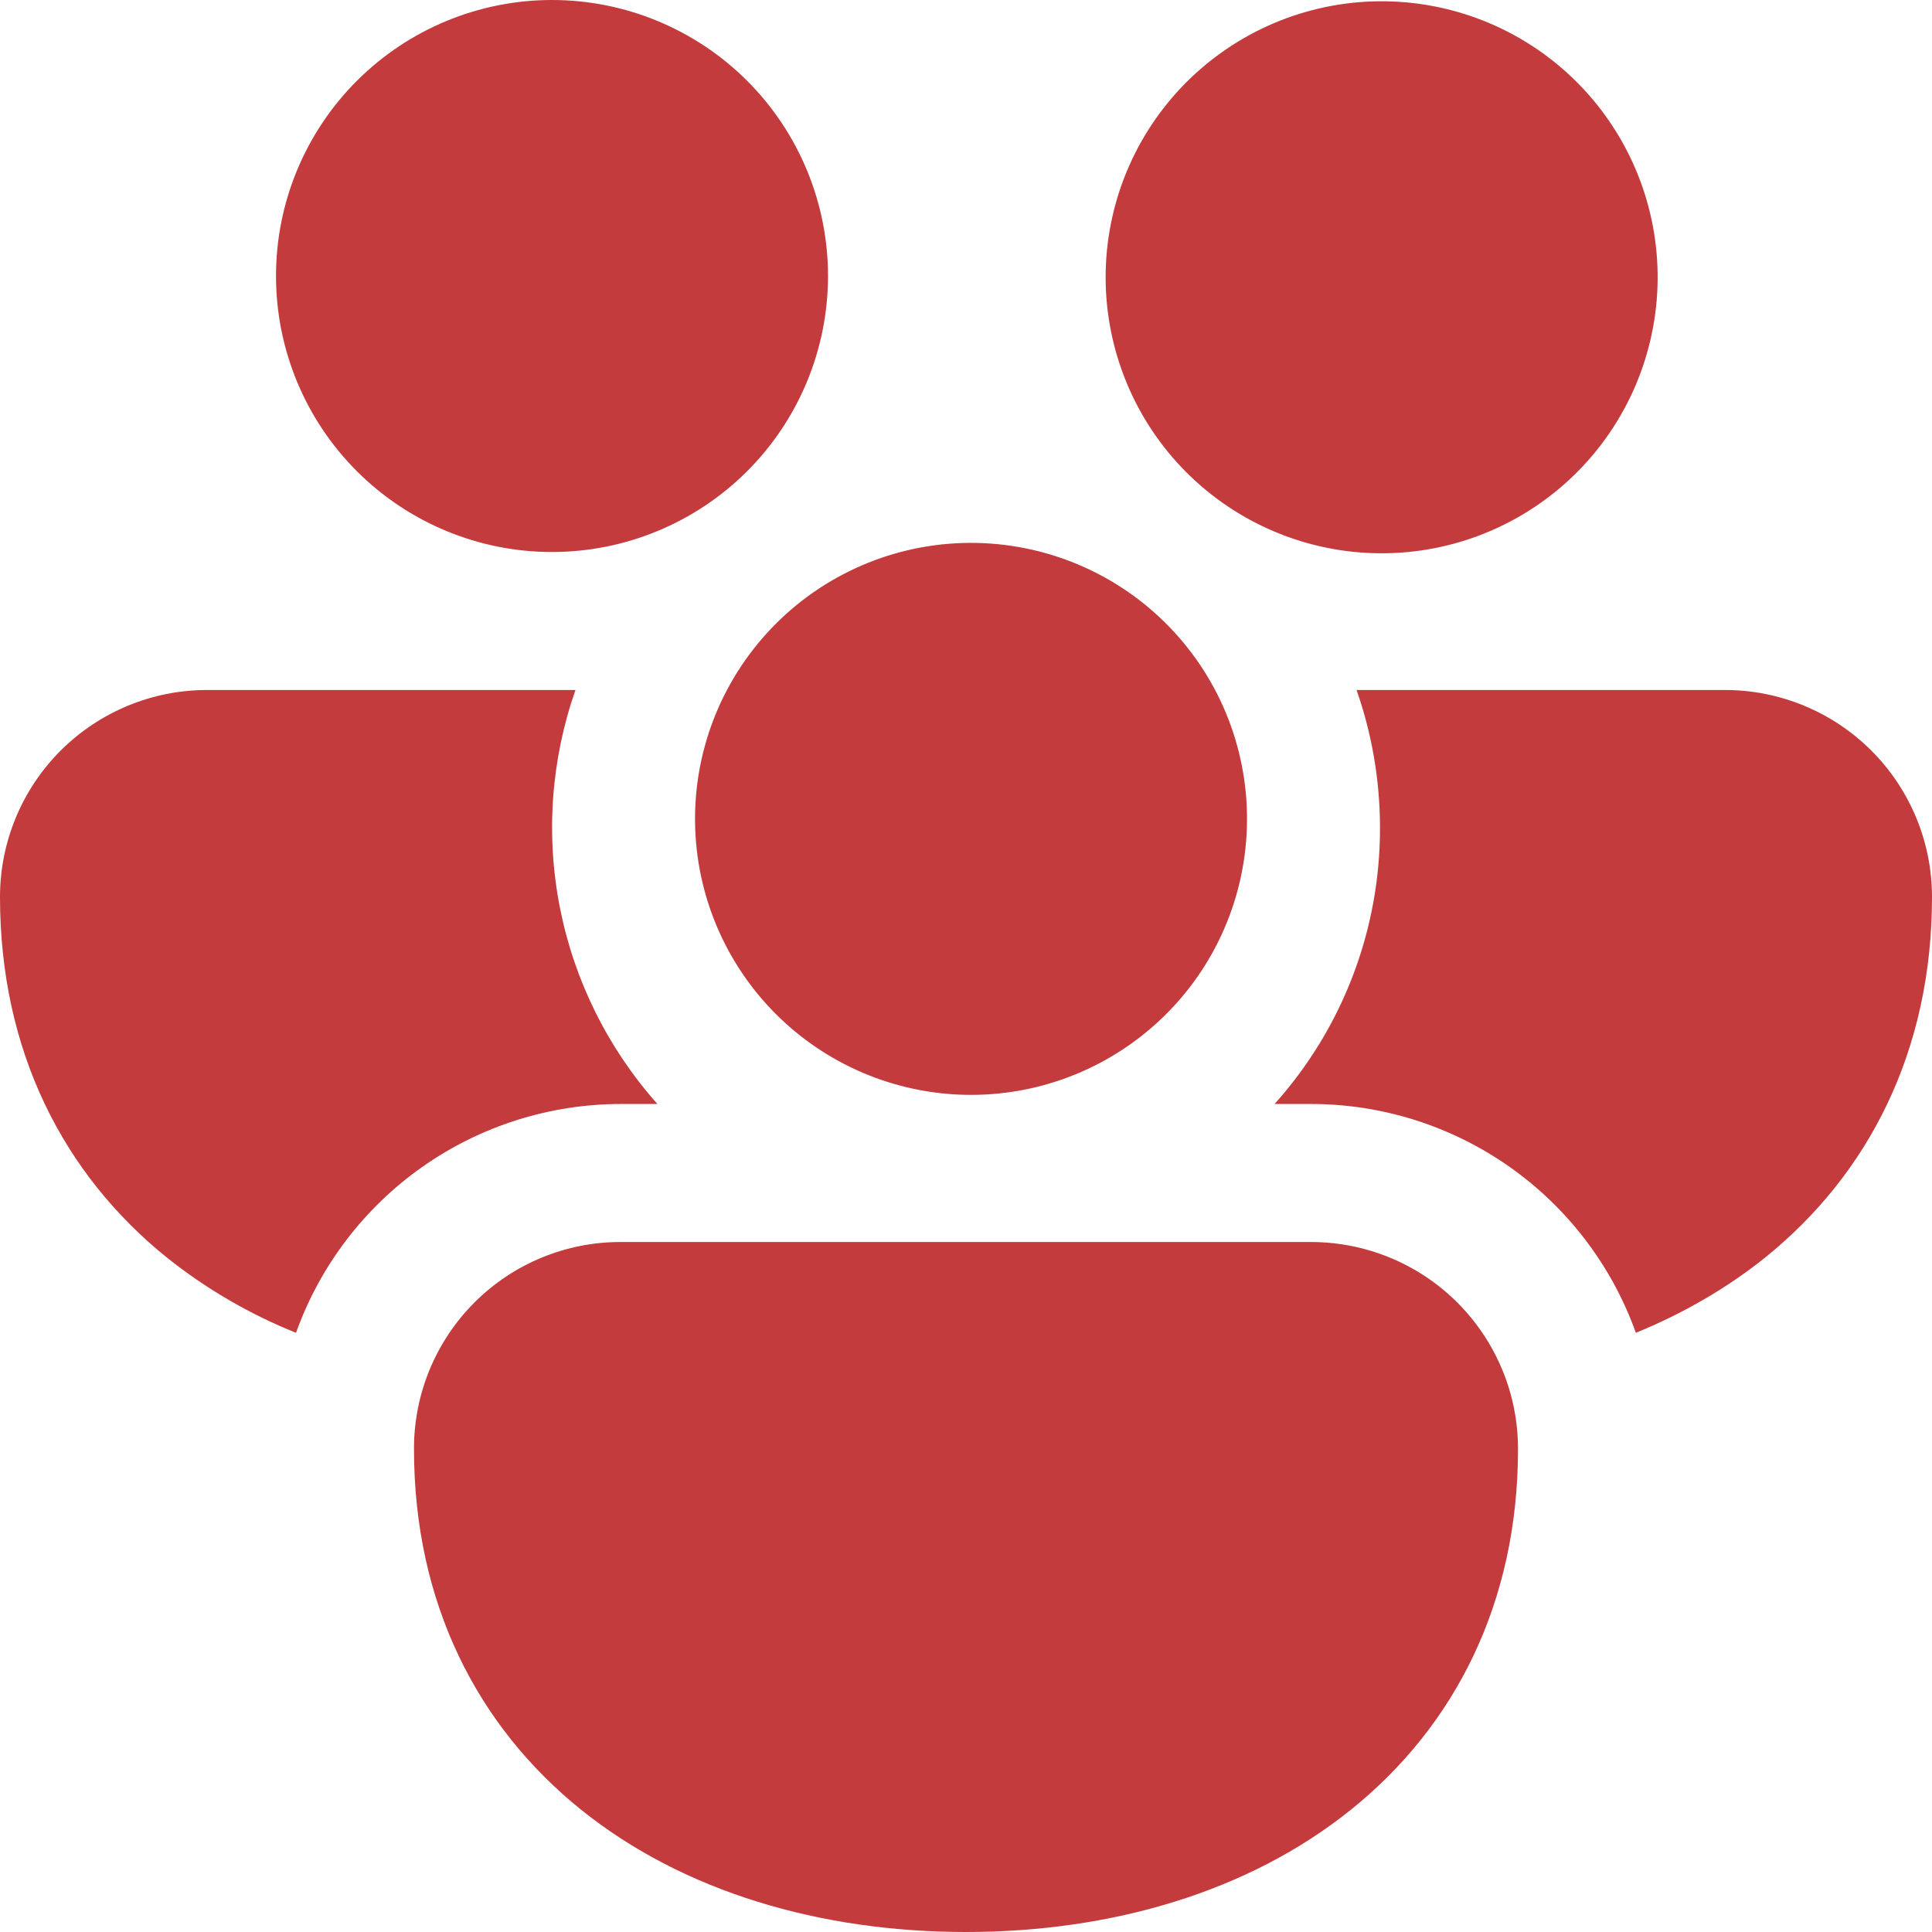
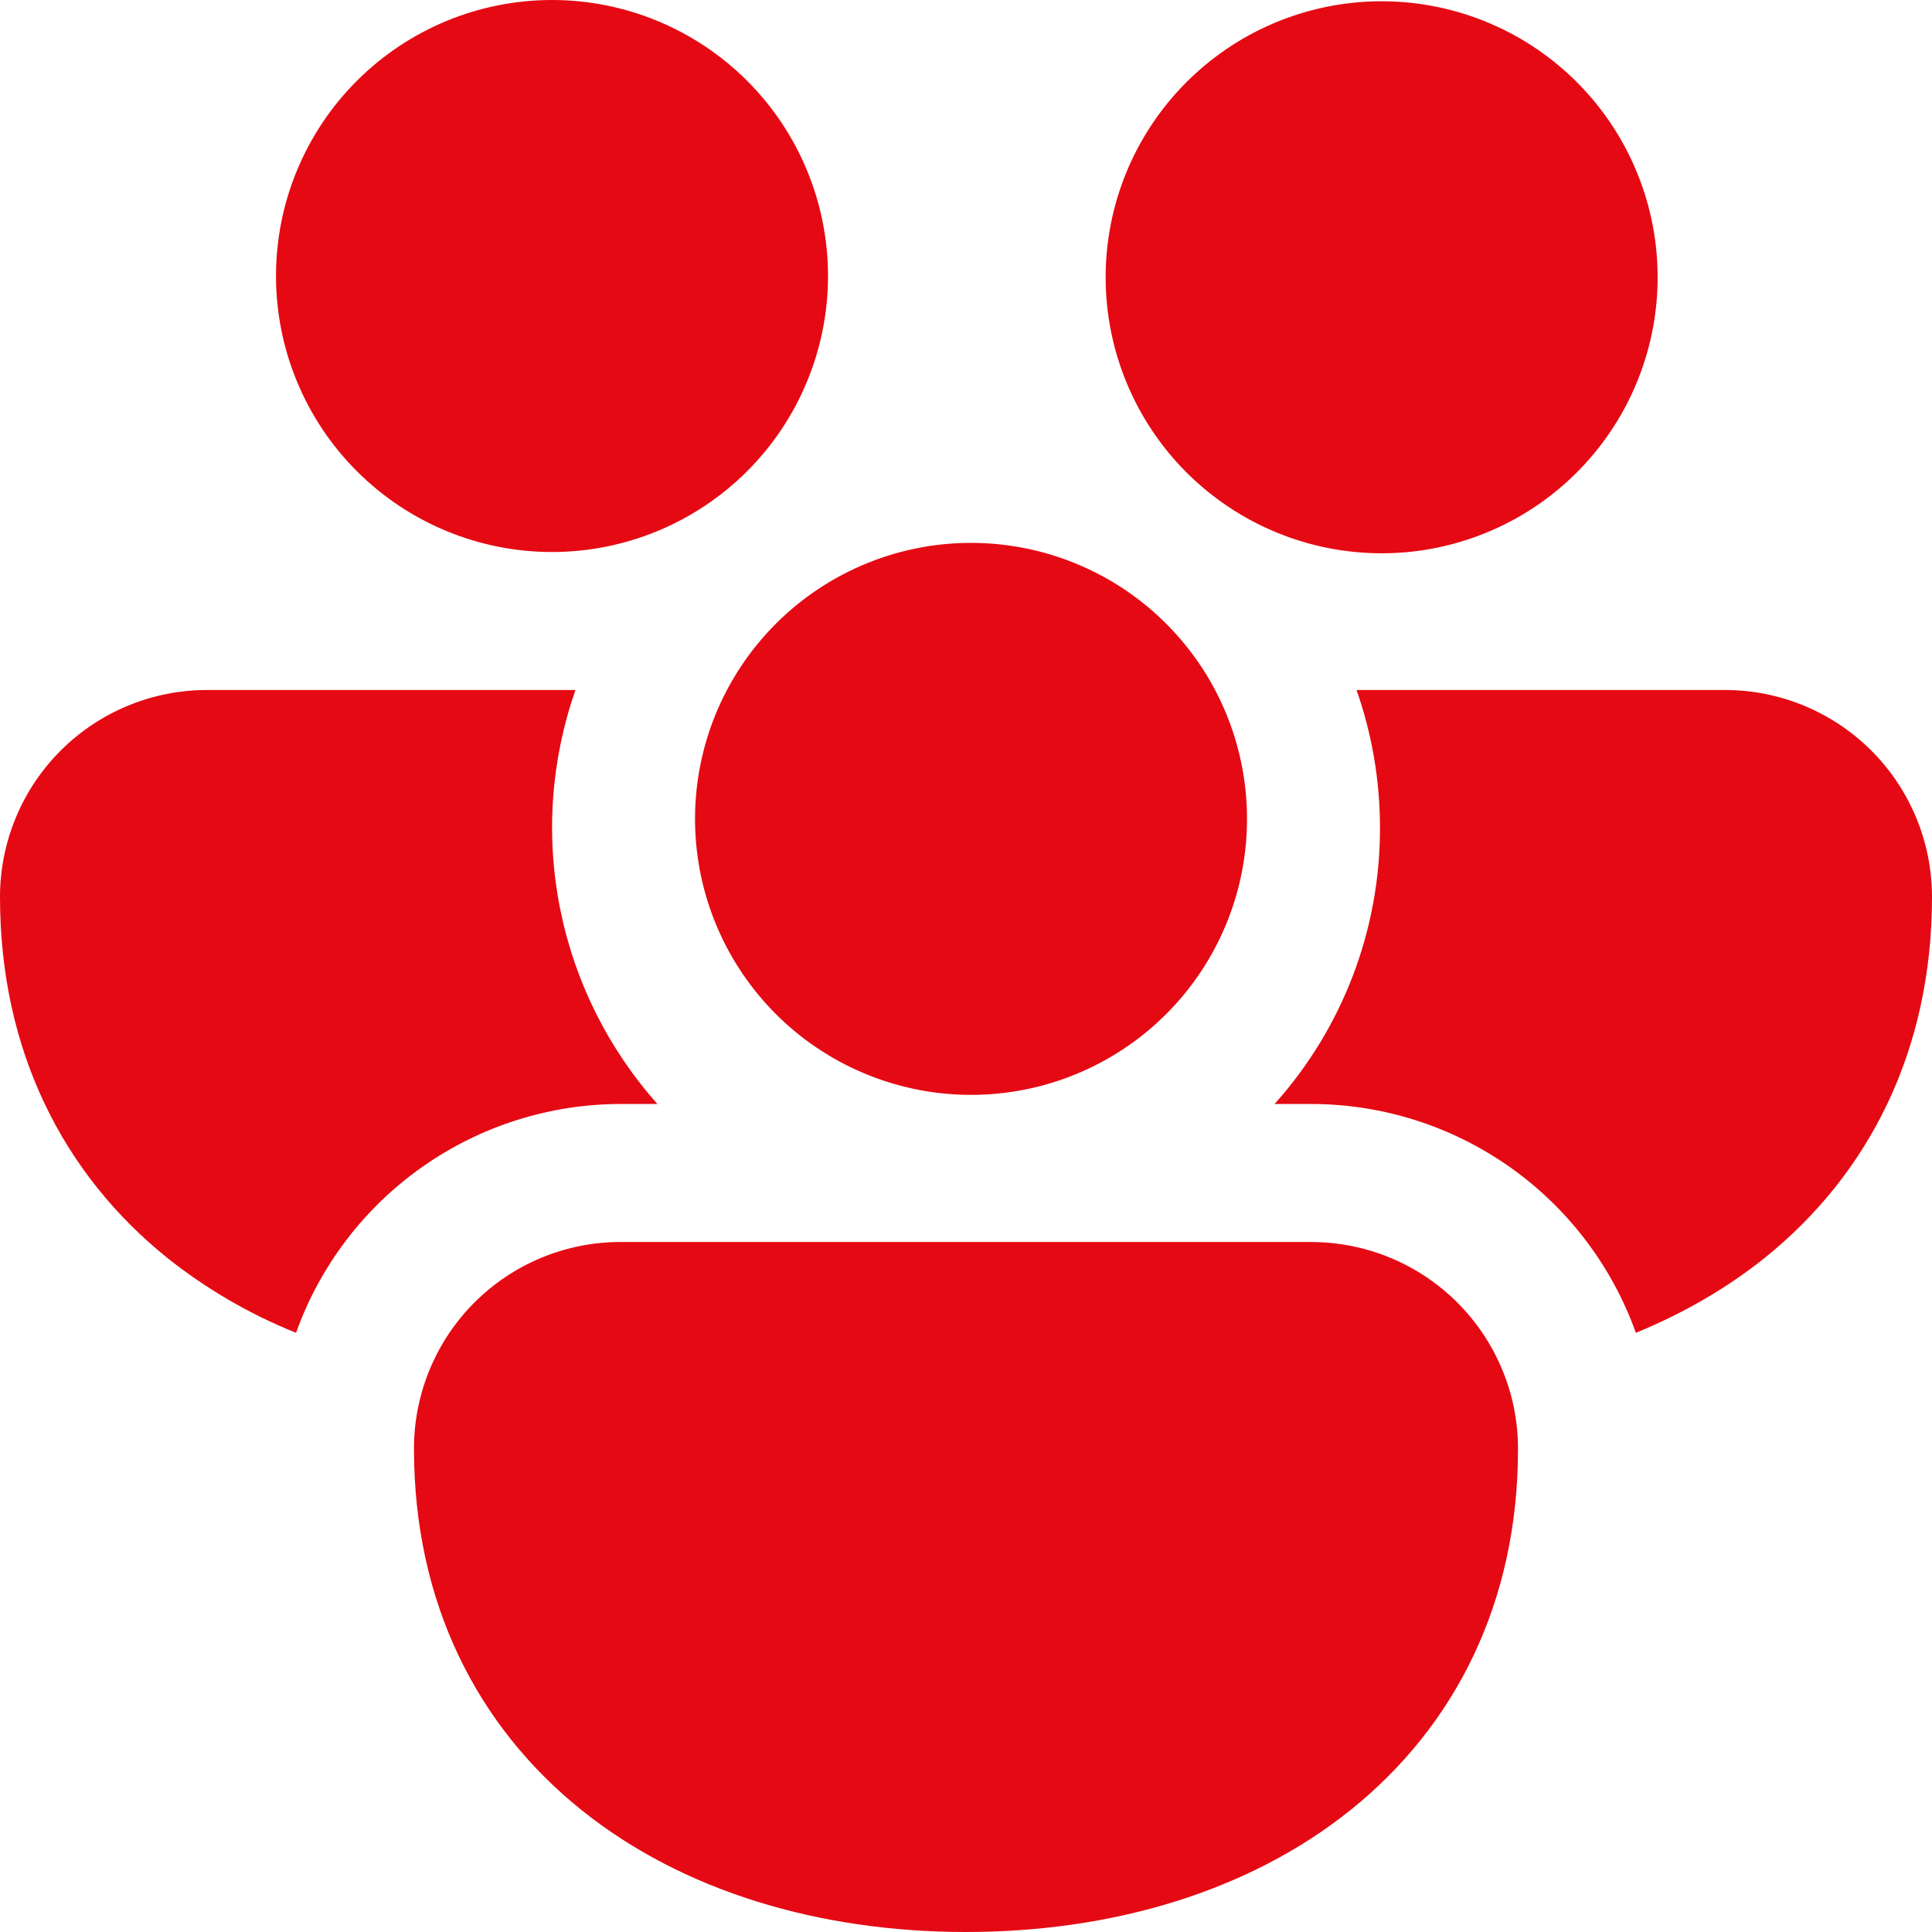
<svg xmlns="http://www.w3.org/2000/svg" width="50" height="50" viewBox="0 0 50 50" fill="none">
-   <path d="M7.143 7.143C7.143 5.248 7.895 3.432 9.235 2.092C10.575 0.753 12.391 0 14.286 0C16.18 0 17.997 0.753 19.337 2.092C20.676 3.432 21.429 5.248 21.429 7.143C21.429 9.037 20.676 10.854 19.337 12.194C17.997 13.533 16.18 14.286 14.286 14.286C12.391 14.286 10.575 13.533 9.235 12.194C7.895 10.854 7.143 9.037 7.143 7.143ZM31.354 12.8L31.504 12.914C33.019 14.037 34.917 14.516 36.784 14.245C38.65 13.974 40.334 12.975 41.467 11.467C42.6 9.959 43.091 8.064 42.832 6.196C42.574 4.328 41.586 2.637 40.086 1.494C38.586 0.351 36.694 -0.152 34.824 0.094C32.954 0.341 31.257 1.317 30.104 2.81C28.951 4.302 28.435 6.191 28.669 8.062C28.904 9.934 29.868 11.637 31.354 12.8ZM18.814 17.857C19.263 17.008 19.878 16.258 20.623 15.651C21.369 15.045 22.228 14.596 23.151 14.329C24.074 14.063 25.041 13.986 25.995 14.102C26.949 14.219 27.869 14.526 28.701 15.006C29.533 15.486 30.259 16.129 30.837 16.897C31.415 17.664 31.832 18.54 32.063 19.473C32.294 20.405 32.335 21.374 32.183 22.323C32.031 23.271 31.69 24.18 31.179 24.993C30.195 26.558 28.644 27.68 26.851 28.125C25.057 28.57 23.161 28.303 21.56 27.379C19.959 26.456 18.779 24.947 18.267 23.172C17.755 21.396 17.951 19.491 18.814 17.857ZM5.357 17.857H14.893C14.258 19.67 14.12 21.619 14.493 23.503C14.866 25.387 15.737 27.137 17.014 28.571H16.071C14.23 28.571 12.434 29.14 10.928 30.2C9.423 31.26 8.281 32.759 7.661 34.493C6.462 34.011 5.339 33.358 4.329 32.554C1.643 30.393 0 27.2 0 23.214C0 21.794 0.564 20.431 1.569 19.426C2.574 18.422 3.936 17.857 5.357 17.857ZM33.929 28.571C35.769 28.571 37.565 29.14 39.07 30.2C40.575 31.26 41.716 32.76 42.336 34.493C43.55 33.996 44.675 33.35 45.671 32.554C48.357 30.393 50 27.2 50 23.214C50 21.794 49.436 20.431 48.431 19.426C47.426 18.422 46.064 17.857 44.643 17.857H35.107C35.5 18.975 35.714 20.179 35.714 21.429C35.718 24.065 34.746 26.609 32.986 28.571H33.929ZM38.882 35.457C39.143 36.086 39.286 36.779 39.286 37.5C39.286 41.486 37.646 44.679 34.957 46.839C32.311 48.964 28.761 50 25 50C21.239 50 17.689 48.964 15.043 46.839C12.357 44.679 10.714 41.486 10.714 37.5C10.712 36.796 10.85 36.099 11.118 35.448C11.387 34.797 11.781 34.206 12.279 33.708C12.777 33.21 13.368 32.815 14.019 32.547C14.67 32.278 15.367 32.141 16.071 32.143H33.929C34.99 32.143 36.027 32.458 36.909 33.047C37.791 33.638 38.477 34.476 38.882 35.457Z" fill="#C33B3D" />
+   <path d="M7.143 7.143C7.143 5.248 7.895 3.432 9.235 2.092C10.575 0.753 12.391 0 14.286 0C16.18 0 17.997 0.753 19.337 2.092C20.676 3.432 21.429 5.248 21.429 7.143C21.429 9.037 20.676 10.854 19.337 12.194C17.997 13.533 16.18 14.286 14.286 14.286C12.391 14.286 10.575 13.533 9.235 12.194C7.895 10.854 7.143 9.037 7.143 7.143ZM31.354 12.8L31.504 12.914C33.019 14.037 34.917 14.516 36.784 14.245C38.65 13.974 40.334 12.975 41.467 11.467C42.6 9.959 43.091 8.064 42.832 6.196C42.574 4.328 41.586 2.637 40.086 1.494C38.586 0.351 36.694 -0.152 34.824 0.094C32.954 0.341 31.257 1.317 30.104 2.81C28.951 4.302 28.435 6.191 28.669 8.062C28.904 9.934 29.868 11.637 31.354 12.8ZM18.814 17.857C19.263 17.008 19.878 16.258 20.623 15.651C21.369 15.045 22.228 14.596 23.151 14.329C24.074 14.063 25.041 13.986 25.995 14.102C26.949 14.219 27.869 14.526 28.701 15.006C29.533 15.486 30.259 16.129 30.837 16.897C31.415 17.664 31.832 18.54 32.063 19.473C32.294 20.405 32.335 21.374 32.183 22.323C32.031 23.271 31.69 24.18 31.179 24.993C30.195 26.558 28.644 27.68 26.851 28.125C25.057 28.57 23.161 28.303 21.56 27.379C19.959 26.456 18.779 24.947 18.267 23.172C17.755 21.396 17.951 19.491 18.814 17.857ZM5.357 17.857H14.893C14.258 19.67 14.12 21.619 14.493 23.503C14.866 25.387 15.737 27.137 17.014 28.571H16.071C14.23 28.571 12.434 29.14 10.928 30.2C9.423 31.26 8.281 32.759 7.661 34.493C6.462 34.011 5.339 33.358 4.329 32.554C1.643 30.393 0 27.2 0 23.214C0 21.794 0.564 20.431 1.569 19.426C2.574 18.422 3.936 17.857 5.357 17.857ZM33.929 28.571C35.769 28.571 37.565 29.14 39.07 30.2C40.575 31.26 41.716 32.76 42.336 34.493C43.55 33.996 44.675 33.35 45.671 32.554C48.357 30.393 50 27.2 50 23.214C50 21.794 49.436 20.431 48.431 19.426C47.426 18.422 46.064 17.857 44.643 17.857H35.107C35.5 18.975 35.714 20.179 35.714 21.429C35.718 24.065 34.746 26.609 32.986 28.571H33.929ZM38.882 35.457C39.143 36.086 39.286 36.779 39.286 37.5C39.286 41.486 37.646 44.679 34.957 46.839C32.311 48.964 28.761 50 25 50C21.239 50 17.689 48.964 15.043 46.839C12.357 44.679 10.714 41.486 10.714 37.5C10.712 36.796 10.85 36.099 11.118 35.448C11.387 34.797 11.781 34.206 12.279 33.708C12.777 33.21 13.368 32.815 14.019 32.547C14.67 32.278 15.367 32.141 16.071 32.143H33.929C34.99 32.143 36.027 32.458 36.909 33.047C37.791 33.638 38.477 34.476 38.882 35.457Z" fill="#E50913" />
</svg>
